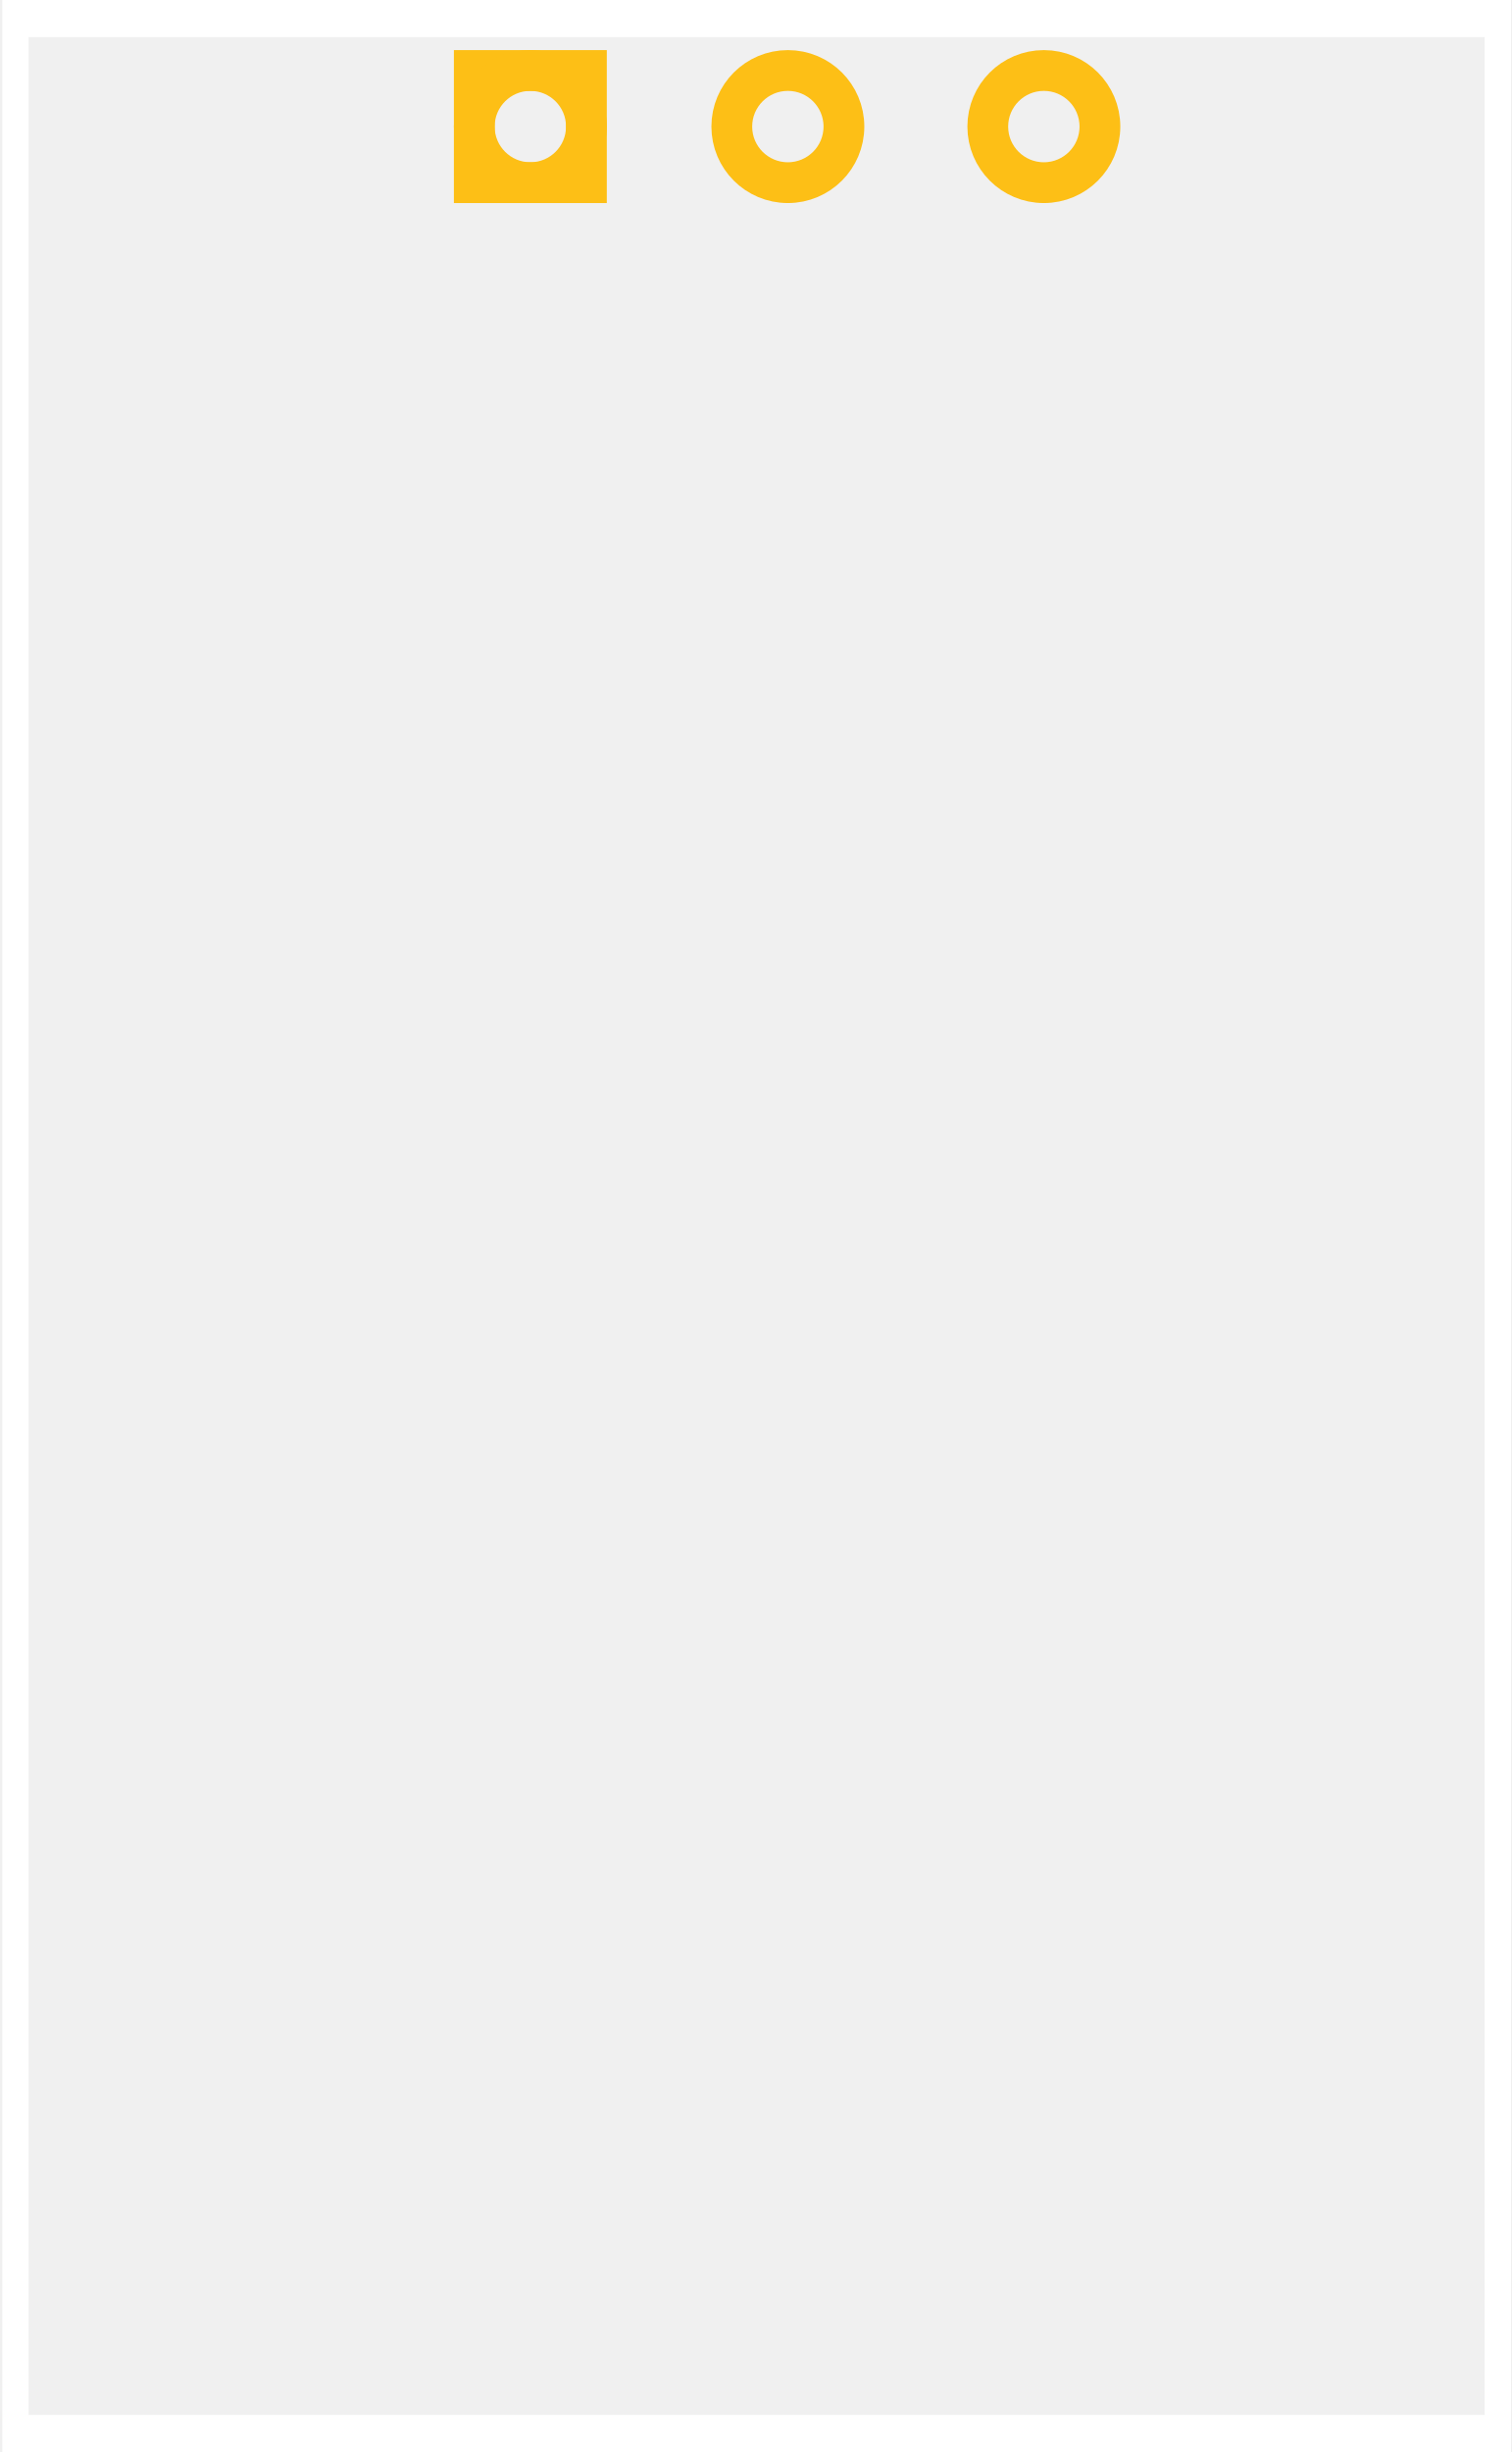
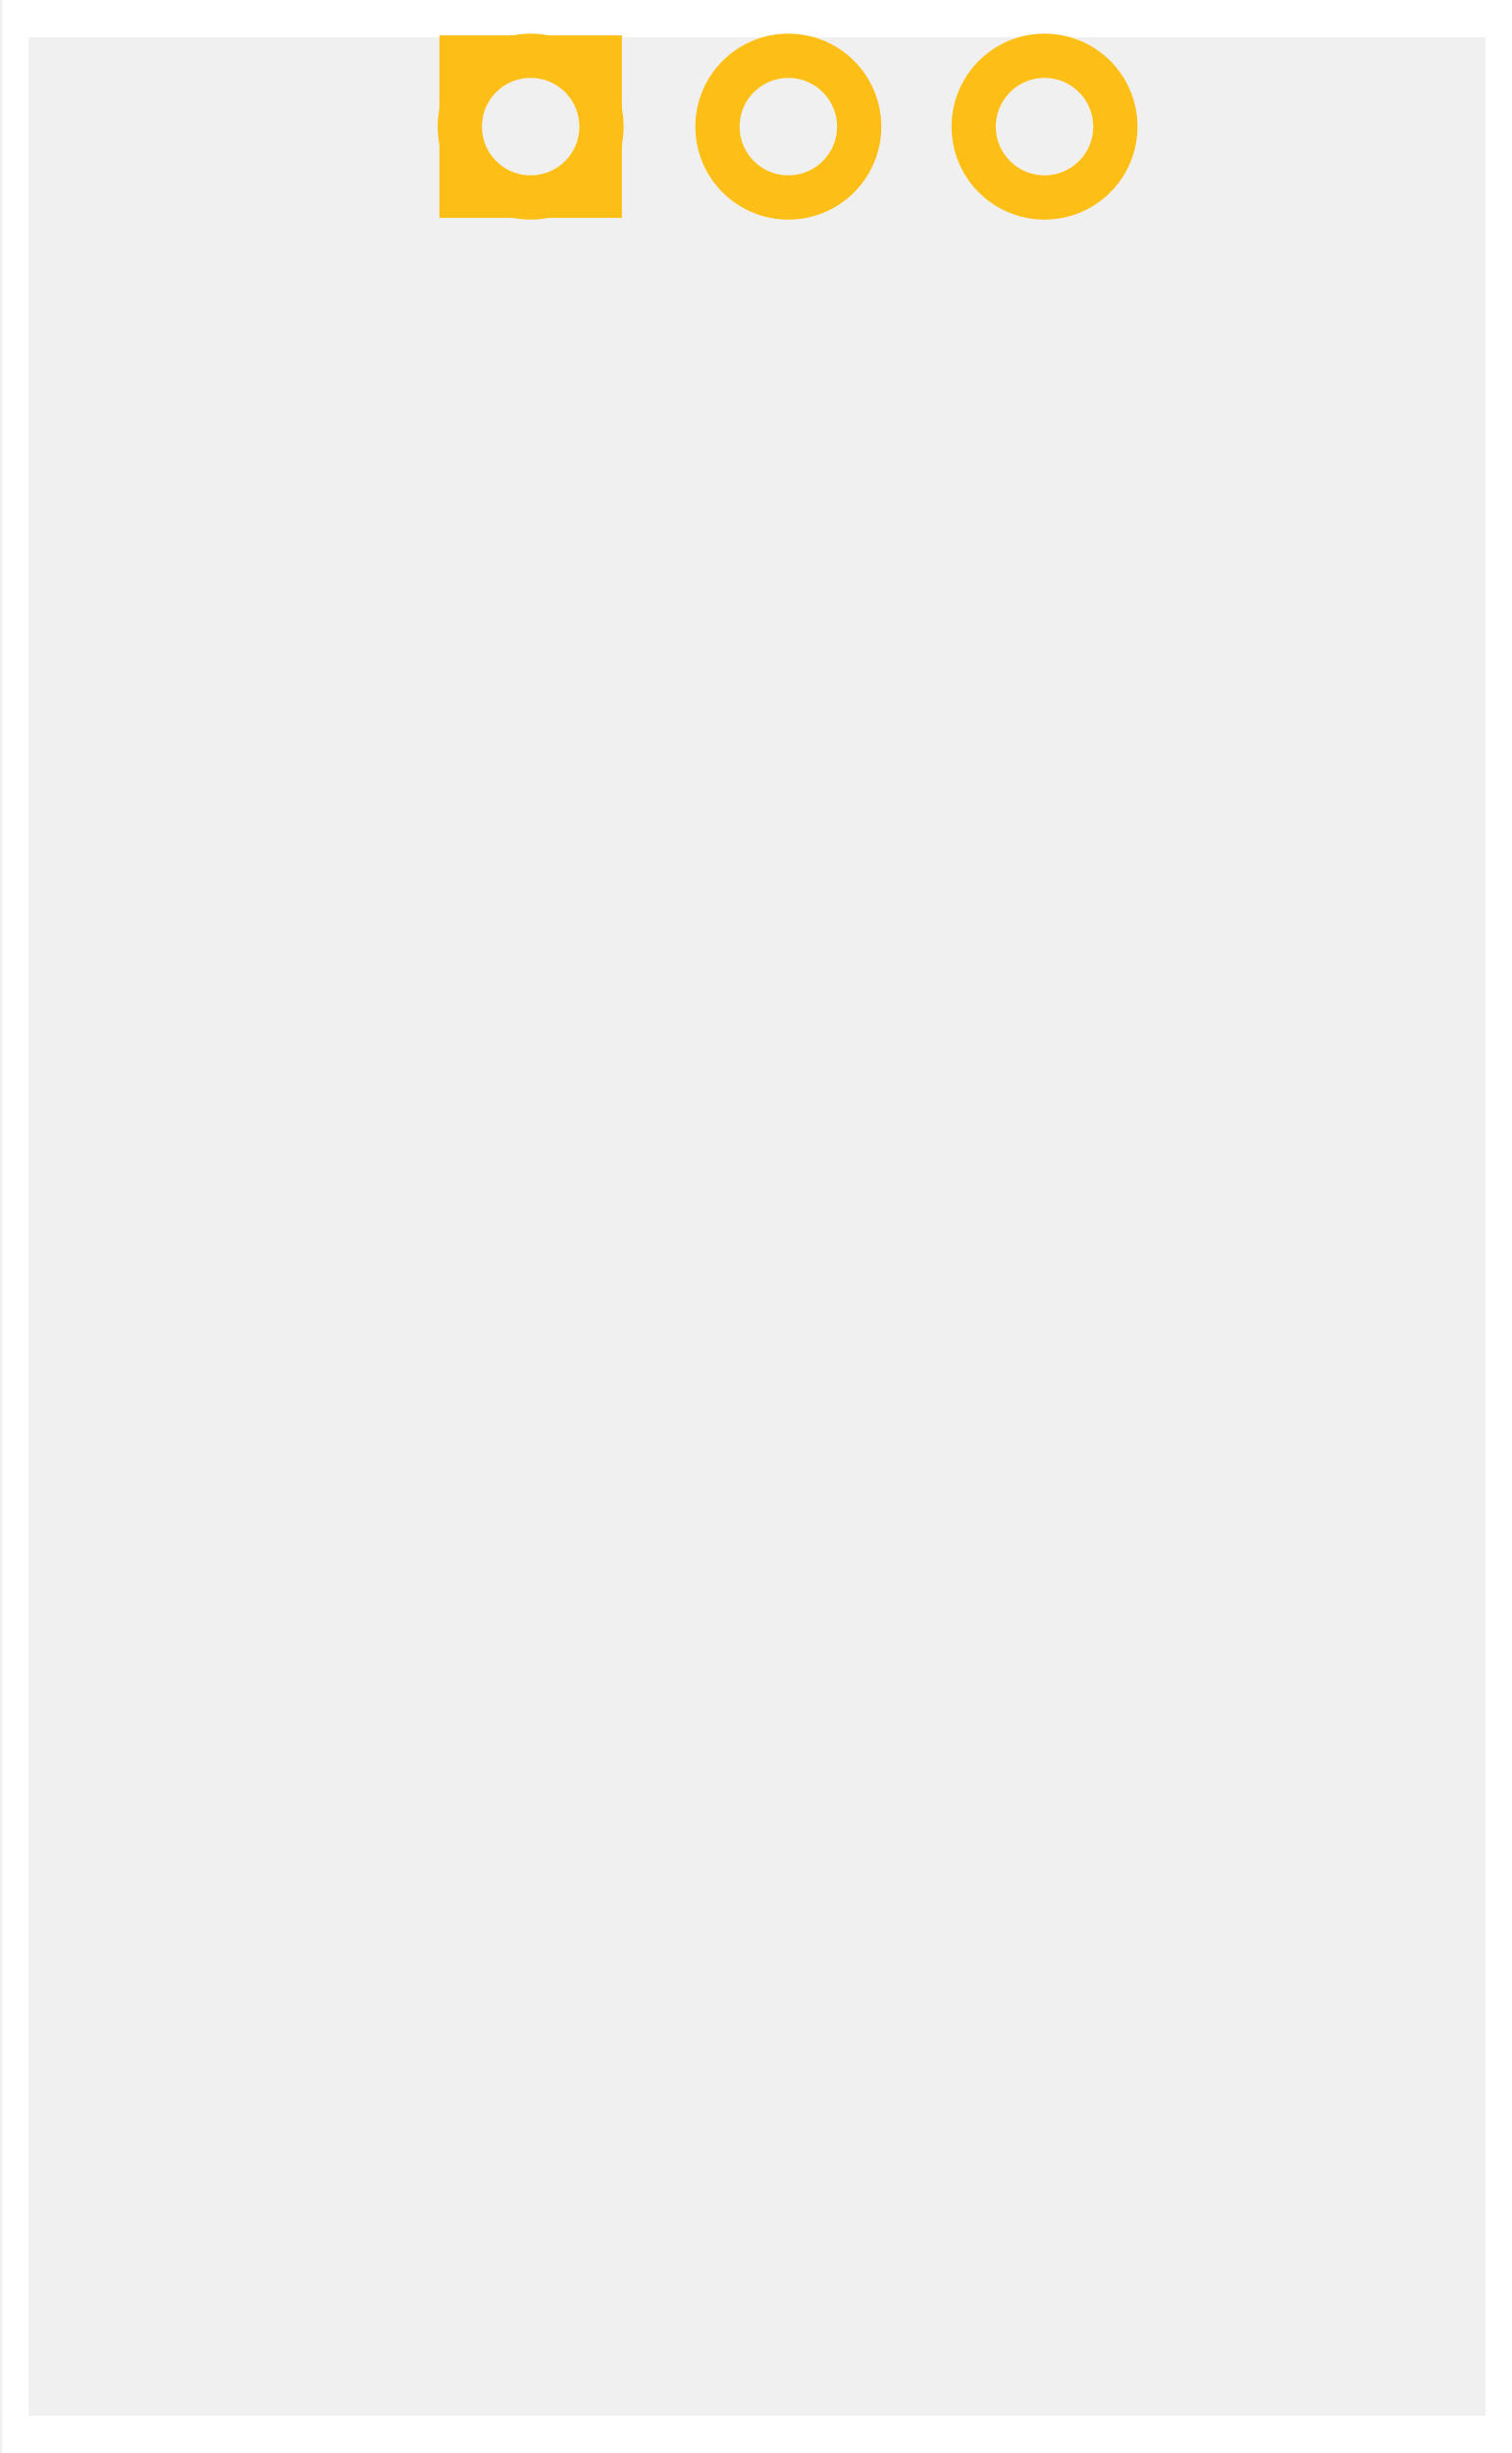
- <svg xmlns="http://www.w3.org/2000/svg" width="0.593in" x="0px" version="1.1" y="0px" gorn="0" height="0.962in" viewBox="0 0 42.688 69.254" id="layer1" enable-background="new 0 0 42.688 69.254" xml:space="preserve">
-   <g gorn="0.1" id="silkscreen">
-     <g gorn="0.1.0" id="white">
+ <svg xmlns="http://www.w3.org/2000/svg" version="1.1" id="layer1" x="0px" y="0px" width="42.688px" height="69.254px" viewBox="0 0 42.688 69.254" enable-background="new 0 0 42.688 69.254" xml:space="preserve">
+   <g id="silkscreen">
+     <g id="white">
      <g>
        <path fill="#FFFFFF" d="M42.688,69.254H0.063V0h42.625V69.254z M0.806,68.206h41.137V1.048H0.806V68.206z" />
      </g>
    </g>
  </g>
  <g id="copper0">
    <g id="copper1">
-       <rect width="3.168" x="13.398" y="1.991" fill="none" height="3.168" stroke="#FDBF16" stroke-width="1.152" />
-       <circle fill="none" cx="14.982" gorn="0.2.1" cy="3.575" stroke="#FDBF16" id="connector0pin" r="1.584" stroke-width="1.152" />
-       <circle fill="none" cx="22.257" gorn="0.2.2" cy="3.575" stroke="#FDBF16" id="connector1pin" r="1.584" stroke-width="1.152" />
-       <circle fill="none" cx="29.489" gorn="0.2.3" cy="3.575" stroke="#FDBF16" id="connector2pin" r="1.584" stroke-width="1.152" />
+       <rect x="12.982" y="1.575" fill="none" stroke="#FDBF16" stroke-width="1.152" width="4" height="4" />
+       <circle id="connector0pin" fill="none" stroke="#FDBF16" stroke-width="1.25" cx="14.982" cy="3.575" r="2" />
+       <circle id="connector1pin" fill="none" stroke="#FDBF16" stroke-width="1.25" cx="22.257" cy="3.575" r="2" />
+       <circle id="connector2pin" fill="none" stroke="#FDBF16" stroke-width="1.25" cx="29.49" cy="3.575" r="2" />
    </g>
  </g>
</svg>
